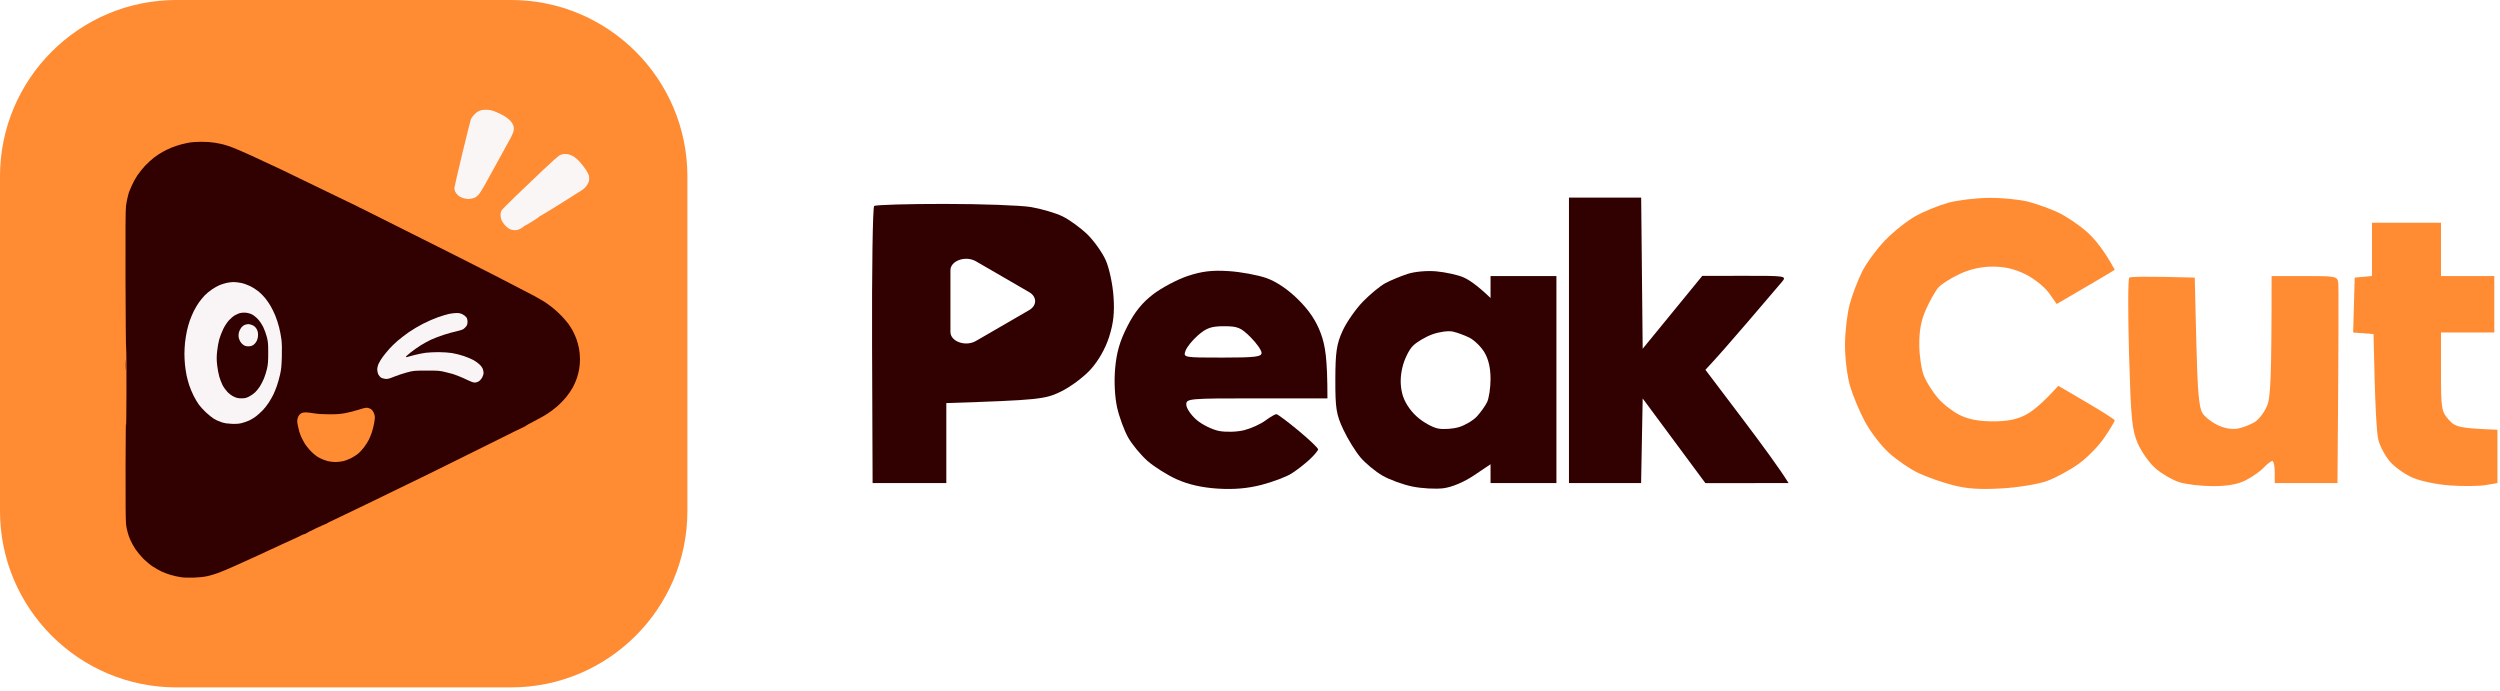
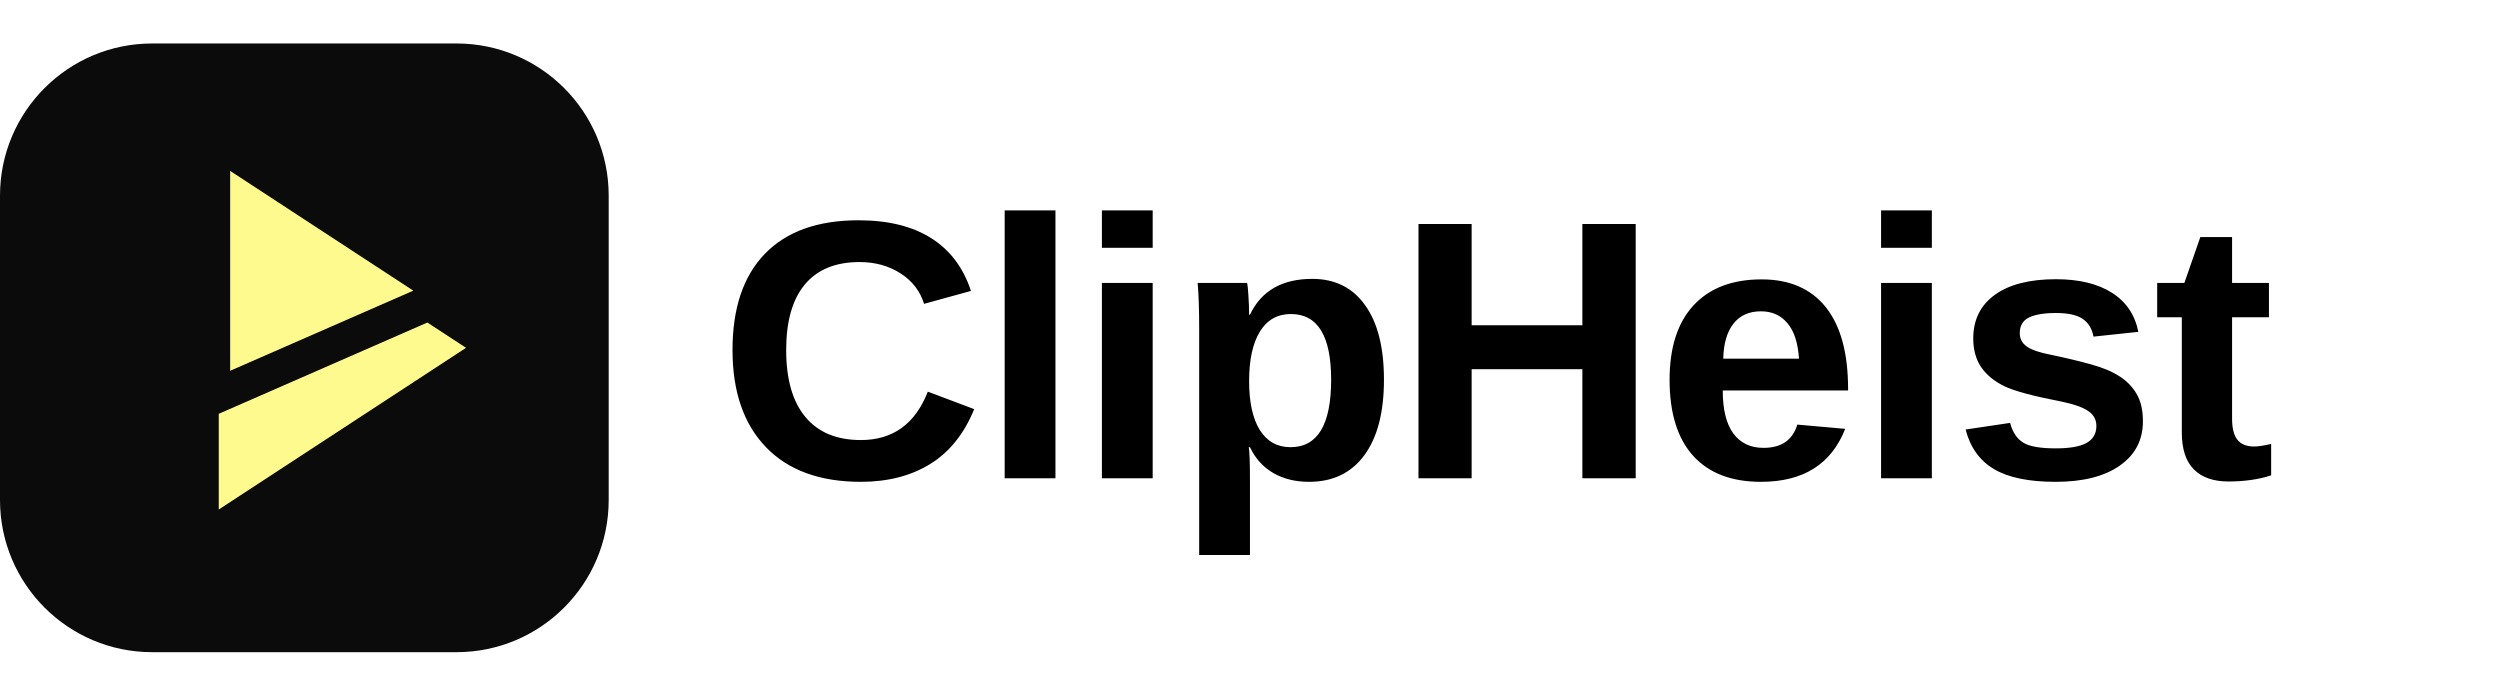
- <svg xmlns="http://www.w3.org/2000/svg" width="797" height="220" viewBox="0 0 797 220" fill="none">
-   <path d="M378.686 87.97C383.186 86.48 386.436 86.09 391.686 86.43C395.536 86.67 400.936 87.67 403.686 88.63C406.886 89.76 410.536 92.211 413.806 95.44C417.346 98.93 419.596 102.28 421.056 106.25C422.526 110.22 423.186 114.32 423.186 127H400.686C378.857 127 378.186 127.06 378.186 129C378.186 130.1 379.646 132.27 381.436 133.83C383.226 135.38 386.486 136.99 388.686 137.4C390.906 137.82 394.466 137.7 396.686 137.13C398.886 136.57 401.926 135.18 403.436 134.05C404.945 132.921 406.525 132.021 406.936 132.04C407.347 132.061 410.507 134.421 413.966 137.29C417.416 140.16 420.226 142.84 420.216 143.25C420.196 143.66 418.946 145.15 417.436 146.55C415.926 147.95 413.336 149.95 411.686 150.99C410.035 152.03 405.755 153.64 402.186 154.57C397.716 155.72 393.345 156.099 388.186 155.77C383.206 155.449 378.836 154.46 375.186 152.82C372.156 151.47 367.946 148.81 365.806 146.93C363.676 145.04 360.916 141.7 359.666 139.5C358.426 137.3 356.847 133.03 356.157 130C355.397 126.66 355.136 121.75 355.506 117.5C355.936 112.39 356.996 108.75 359.396 104.04C361.726 99.46 364.146 96.46 367.686 93.769C370.436 91.68 375.386 89.07 378.686 87.97ZM390.226 104C386.206 104 384.636 104.54 381.976 106.84C380.166 108.41 378.346 110.66 377.936 111.84C377.196 113.98 377.317 114 389.686 114C400.125 114 402.186 113.75 402.186 112.5C402.186 111.68 400.616 109.43 398.686 107.5C395.626 104.44 394.566 104 390.226 104Z" fill-rule="evenodd" clip-rule="evenodd" fill="#310001" />
-   <path d="M448.686 87.34C450.996 86.58 454.906 86.23 457.936 86.51C460.826 86.78 464.646 87.62 466.436 88.37C468.226 89.12 470.926 90.92 475.186 95V88H496.186V154H475.186V148L469.936 151.53C466.736 153.68 462.926 155.29 460.186 155.65C457.716 155.97 453.216 155.72 450.186 155.09C447.156 154.45 442.886 152.889 440.686 151.6C438.486 150.32 435.377 147.749 433.777 145.89C432.177 144.02 429.697 140.03 428.277 137C425.997 132.16 425.686 130.24 425.706 121C425.726 112.24 426.106 109.67 428.006 105.5C429.256 102.75 432.177 98.55 434.487 96.17C436.796 93.79 440.036 91.13 441.686 90.25C443.336 89.38 446.486 88.07 448.686 87.34ZM463.186 105.71C461.816 105.39 458.885 105.78 456.686 106.57C454.486 107.36 451.676 109.02 450.436 110.25C449.196 111.49 447.706 114.53 447.117 117C446.377 120.07 446.356 122.77 447.036 125.5C447.656 127.98 449.397 130.74 451.617 132.75C453.576 134.54 456.646 136.27 458.436 136.61C460.226 136.95 463.266 136.739 465.186 136.14C467.116 135.55 469.646 134.04 470.816 132.78C471.976 131.53 473.446 129.49 474.066 128.25C474.676 127.01 475.186 123.64 475.186 120.75C475.179 117.25 474.512 114.417 473.186 112.25C472.086 110.46 469.946 108.39 468.436 107.64C466.926 106.89 464.566 106.02 463.186 105.71Z" fill-rule="evenodd" clip-rule="evenodd" fill="#310001" />
-   <path d="M523.686 111.18L542.686 87.95L556.186 87.93C569.055 87.91 569.616 87.99 568.206 89.71C567.386 90.69 562.476 96.45 557.286 102.5C552.107 108.55 546.916 114.49 543.686 117.89L555.266 133.2C561.636 141.61 567.596 149.74 570.186 154L543.686 154.03L523.686 127.03L523.186 154H500.186V63H523.206L523.686 111.18Z" fill="#310001" />
-   <path d="M301.106 65.01C312.975 65.01 325.385 65.46 328.686 66.01C331.986 66.57 336.486 67.89 338.686 68.95C340.886 70.02 344.457 72.6 346.617 74.69C348.776 76.79 351.437 80.53 352.527 83C353.617 85.47 354.727 90.65 354.987 94.5C355.347 99.67 354.976 103.05 353.576 107.43C352.386 111.16 350.196 115 347.686 117.78C345.486 120.21 341.216 123.39 338.186 124.85C333.166 127.269 331.345 127.54 301.686 128.5V154H278.186L278.016 110.17C277.926 86.067 278.226 66.041 278.686 65.67C279.148 65.3 289.238 65 301.106 65.01ZM311.121 83.299C307.84 81.398 303 83.103 303 86.161V105.839C303 108.896 307.84 110.602 311.121 108.701L328.106 98.862C330.631 97.399 330.631 94.601 328.106 93.138L311.121 83.299Z" fill-rule="evenodd" clip-rule="evenodd" fill="#310001" />
-   <path d="M634.186 63.08C638.306 63.05 643.936 63.61 646.686 64.33C649.436 65.05 653.706 66.59 656.186 67.76C658.666 68.93 662.706 71.65 665.186 73.81C667.666 75.97 670.696 79.6 674.186 86L671.936 87.37C670.695 88.131 666.534 90.581 655.686 96.91L653.186 93.39C651.806 91.46 648.436 88.77 645.686 87.43C642.196 85.71 639.026 84.98 635.186 85C631.536 85.01 628.006 85.811 624.686 87.37C621.936 88.66 618.927 90.571 617.996 91.611C617.066 92.651 615.296 95.75 614.066 98.5C612.446 102.09 611.837 105.33 611.867 110C611.897 113.57 612.587 118.07 613.407 120C614.217 121.93 616.187 125.02 617.786 126.89C619.376 128.75 622.486 131.18 624.686 132.28C627.436 133.66 630.716 134.3 635.186 134.33C639.826 134.35 642.826 133.77 645.686 132.31C647.886 131.18 651.146 128.62 656.186 123L665.157 128.25C670.086 131.14 674.146 133.72 674.176 134C674.206 134.28 672.756 136.7 670.956 139.39C669.156 142.08 665.436 145.9 662.686 147.87C659.936 149.84 655.436 152.28 652.686 153.3C649.836 154.35 643.605 155.38 638.186 155.7C631.146 156.11 627.066 155.84 622.436 154.63C618.996 153.73 614.066 151.99 611.476 150.75C608.886 149.51 604.726 146.66 602.226 144.401C599.726 142.151 596.267 137.65 594.536 134.401C592.797 131.161 590.657 126.03 589.777 123C588.887 119.97 588.176 114.13 588.186 110C588.196 105.88 588.876 100.03 589.686 97C590.496 93.97 592.307 89.25 593.697 86.5C595.077 83.75 598.406 79.25 601.086 76.5C603.756 73.75 608.136 70.29 610.816 68.81C613.496 67.33 618.166 65.44 621.186 64.62C624.206 63.8 630.056 63.11 634.186 63.08Z" fill="#FF8B33" />
-   <path d="M734.686 88C744.835 88 745.196 88.08 745.436 90.25C745.576 91.49 745.576 106.341 745.186 154H725.186V150.5C725.186 148.571 724.846 146.991 724.436 146.97C724.025 146.951 722.785 147.901 721.686 149.07C720.586 150.25 717.996 152.061 715.936 153.111C713.346 154.41 710.095 154.991 705.436 154.981C701.726 154.971 696.936 154.411 694.796 153.731C692.646 153.061 689.276 151.11 687.296 149.42C685.306 147.73 682.726 144.13 681.556 141.42C679.666 137.05 679.347 133.86 678.737 112.8C678.367 99.773 678.396 88.844 678.816 88.52C679.237 88.2 684.109 88.06 699.686 88.5L700.186 109C700.576 124.909 701.026 130.009 702.186 131.76C703.006 133 705.256 134.74 707.186 135.62C709.406 136.64 711.786 136.99 713.686 136.58C715.336 136.22 717.696 135.27 718.936 134.46C720.176 133.66 721.866 131.43 722.686 129.5C723.846 126.8 724.186 121.67 724.186 88H734.686Z" fill="#FF8B33" />
-   <path d="M778.186 88H795.186V106H778.186V118.5C778.186 130.3 778.326 131.15 780.606 133.75C782.726 136.16 783.837 136.53 796.186 137V154L792.436 154.64C790.376 154.99 785.305 155.05 781.186 154.77C777.026 154.49 771.686 153.39 769.186 152.31C766.706 151.23 763.446 148.92 761.936 147.17C760.426 145.43 758.756 142.31 758.226 140.25C757.696 138.19 757.136 129.75 756.686 106.5L750.186 106L750.686 88.5L756.186 88V71H778.186V88Z" fill="#FF8B33" />
-   <path d="M162.894 0H56.248C25.183 0 0 25.183 0 56.248V162.894C0 193.959 25.183 219.142 56.248 219.142H162.894C193.959 219.142 219.142 193.959 219.142 162.894V56.248C219.142 25.183 193.959 0 162.894 0Z" fill="#FF8B33" />
-   <path d="M57.863 46.005C58.838 45.756 60.136 45.478 60.751 45.391C61.365 45.301 62.917 45.219 64.197 45.208C65.514 45.195 67.294 45.31 68.295 45.473C69.269 45.629 70.567 45.888 71.182 46.047C71.797 46.205 73.095 46.632 74.069 46.995C75.043 47.356 77.726 48.514 80.03 49.565C82.336 50.614 86.568 52.585 89.437 53.943C92.305 55.302 99.011 58.546 104.339 61.153C109.666 63.759 114.109 65.906 114.211 65.924C114.313 65.945 114.44 66.016 114.49 66.083C114.541 66.152 114.707 66.236 114.856 66.269C115.005 66.305 115.215 66.4 115.321 66.481C115.427 66.562 122.556 70.135 131.162 74.419C139.768 78.705 151.713 84.725 157.706 87.802C163.698 90.876 169.484 93.876 170.559 94.465C171.633 95.055 172.977 95.832 173.539 96.192C174.102 96.552 175.234 97.37 176.054 98.009C176.873 98.648 178.175 99.831 178.947 100.64C179.716 101.447 180.694 102.57 181.117 103.133C181.539 103.696 182.184 104.702 182.549 105.369C182.914 106.036 183.467 107.271 183.778 108.117C184.09 108.963 184.47 110.389 184.624 111.285C184.779 112.181 184.905 113.67 184.905 114.592C184.905 115.515 184.781 116.94 184.628 117.76C184.475 118.58 184.134 119.879 183.872 120.648C183.611 121.416 183.043 122.703 182.612 123.508C182.18 124.313 181.241 125.694 180.524 126.574C179.807 127.455 178.55 128.759 177.73 129.473C176.911 130.187 175.486 131.264 174.564 131.865C173.641 132.467 171.714 133.557 170.279 134.284C168.845 135.013 167.629 135.687 167.578 135.784C167.528 135.881 167.422 135.952 167.345 135.944C167.269 135.935 162.448 138.309 156.635 141.219C150.821 144.13 141.915 148.542 136.843 151.024C131.771 153.506 122.802 157.862 116.912 160.706C111.02 163.551 105.758 166.078 105.216 166.322C104.674 166.566 104.234 166.808 104.238 166.858C104.242 166.909 104.141 166.961 104.013 166.972C103.884 166.983 102.398 167.647 100.706 168.444C99.015 169.242 97.59 169.974 97.54 170.069C97.489 170.166 97.363 170.233 97.26 170.218C97.158 170.203 96.655 170.384 96.142 170.621C95.63 170.855 95.168 171.09 95.118 171.142C95.068 171.194 94.941 171.25 94.839 171.267C94.736 171.284 92.557 172.279 89.996 173.479C87.434 174.677 83.871 176.33 82.079 177.15C80.285 177.968 77.143 179.395 75.094 180.319C73.045 181.243 70.573 182.287 69.599 182.639C68.624 182.991 67.075 183.453 66.153 183.664C65.089 183.908 63.522 184.083 61.868 184.143C60.264 184.202 58.651 184.15 57.677 184.008C56.805 183.882 55.382 183.571 54.511 183.317C53.639 183.062 52.298 182.563 51.53 182.205C50.761 181.849 49.462 181.111 48.643 180.567C47.823 180.023 46.493 178.916 45.689 178.109C44.884 177.302 43.749 175.927 43.166 175.057C42.583 174.187 41.827 172.802 41.488 171.983C41.149 171.163 40.849 170.324 40.823 170.119C40.797 169.914 40.691 169.536 40.588 169.281C40.484 169.024 40.307 168.101 40.195 167.231C40.058 166.162 40.004 160.206 40.033 148.877C40.056 139.654 40.119 133.574 40.175 135.368C40.229 137.161 40.292 132.445 40.315 124.887C40.335 117.33 40.29 111.145 40.214 111.145C40.138 111.145 40.048 101.272 40.015 89.205C39.974 73.655 40.017 66.802 40.166 65.68C40.281 64.808 40.507 63.593 40.665 62.978C40.823 62.364 40.974 61.777 40.998 61.674C41.023 61.572 41.108 61.32 41.186 61.115C41.267 60.91 41.637 60.029 42.012 59.159C42.384 58.287 43.163 56.861 43.74 55.991C44.318 55.119 45.448 53.703 46.251 52.844C47.054 51.985 48.339 50.807 49.109 50.228C49.876 49.648 51.092 48.847 51.809 48.445C52.527 48.042 53.784 47.431 54.604 47.088C55.423 46.743 56.889 46.257 57.863 46.005ZM40.119 117.76C40.084 118.477 40.056 117.85 40.056 116.363C40.056 114.876 40.084 114.291 40.119 115.058C40.154 115.828 40.154 117.043 40.119 117.76Z" fill-rule="evenodd" clip-rule="evenodd" fill="#310001" />
-   <path d="M152.397 35.536C152.704 35.376 153.207 35.18 153.515 35.098C153.822 35.016 154.66 34.979 155.377 35.012C156.372 35.059 157.058 35.234 158.265 35.752C159.134 36.125 160.297 36.702 160.846 37.034C161.396 37.366 162.174 37.973 162.579 38.383C162.985 38.793 163.445 39.464 163.603 39.874C163.793 40.364 163.855 40.906 163.784 41.458C163.722 41.918 163.367 42.883 162.99 43.6C162.614 44.318 160.867 47.504 159.108 50.681C157.348 53.858 155.292 57.588 154.539 58.973C153.76 60.402 152.842 61.812 152.41 62.241C151.898 62.752 151.365 63.066 150.767 63.219C150.281 63.344 149.61 63.445 149.277 63.447C148.943 63.448 148.232 63.322 147.694 63.167C147.155 63.012 146.408 62.614 146.034 62.28C145.659 61.947 145.24 61.403 145.103 61.069C144.965 60.735 144.853 60.232 144.855 59.951C144.855 59.67 145.989 54.743 147.373 49.004C148.757 43.265 149.99 38.318 150.113 38.01C150.236 37.703 150.674 37.086 151.087 36.639C151.501 36.192 152.09 35.694 152.397 35.536Z" fill="#FBF7F8" fill-opacity="0.99" />
-   <path d="M172.887 54.428C175.551 51.898 178.065 49.662 178.475 49.462C178.935 49.237 179.613 49.095 180.245 49.093C181.005 49.092 181.558 49.231 182.387 49.636C183.138 50.001 183.896 50.599 184.697 51.456C185.351 52.157 186.295 53.358 186.794 54.128C187.399 55.06 187.739 55.805 187.815 56.364C187.876 56.826 187.835 57.495 187.724 57.855C187.614 58.214 187.278 58.842 186.98 59.252C186.681 59.662 186.112 60.221 185.716 60.493C185.319 60.765 182.165 62.755 178.708 64.918C175.251 67.08 172.337 68.848 172.235 68.848C172.133 68.848 172.028 68.921 172.002 69.01C171.976 69.1 170.929 69.812 169.674 70.594C168.418 71.377 167.308 72.016 167.206 72.016C167.103 72.016 167.021 72.079 167.025 72.156C167.029 72.232 166.589 72.54 166.047 72.84C165.334 73.233 164.808 73.384 164.132 73.385C163.551 73.387 162.921 73.246 162.456 73.005C162.046 72.793 161.381 72.254 160.977 71.805C160.574 71.358 160.094 70.656 159.911 70.246C159.727 69.836 159.576 69.081 159.574 68.569C159.57 67.989 159.699 67.427 159.911 67.078C160.097 66.771 162.005 64.835 164.147 62.774C166.291 60.715 170.223 56.958 172.887 54.428Z" fill="#FBF7F8" fill-opacity="0.99" />
-   <path d="M110.206 131.678C111.385 131.454 113.229 130.981 114.304 130.625C115.379 130.269 116.512 129.974 116.819 129.971C117.126 129.969 117.67 130.112 118.03 130.291C118.458 130.505 118.825 130.904 119.099 131.456C119.328 131.918 119.518 132.589 119.52 132.946C119.524 133.304 119.399 134.269 119.246 135.089C119.093 135.909 118.769 137.167 118.525 137.884C118.283 138.602 117.853 139.651 117.57 140.213C117.288 140.778 116.607 141.846 116.053 142.589C115.502 143.333 114.61 144.285 114.071 144.708C113.533 145.129 112.527 145.759 111.836 146.105C111.145 146.452 110.055 146.86 109.415 147.013C108.774 147.164 107.664 147.288 106.946 147.29C106.229 147.29 105.099 147.156 104.432 146.992C103.765 146.826 102.634 146.388 101.917 146.019C101.055 145.572 100.14 144.872 99.212 143.944C98.443 143.172 97.473 141.956 97.055 141.238C96.64 140.521 96.124 139.515 95.908 139.002C95.694 138.49 95.472 137.862 95.414 137.605C95.358 137.349 95.185 136.636 95.032 136.021C94.878 135.406 94.749 134.588 94.749 134.204C94.747 133.82 94.893 133.196 95.072 132.818C95.25 132.44 95.649 131.979 95.956 131.793C96.286 131.596 96.878 131.458 97.4 131.456C97.886 131.456 99.103 131.596 100.101 131.765C101.284 131.968 102.988 132.076 104.991 132.078C107.371 132.08 108.548 131.989 110.206 131.678Z" fill="#FF8B33" />
-   <path d="M70.064 90.871C70.679 90.623 71.685 90.311 72.3 90.177C72.914 90.043 73.857 89.926 74.395 89.918C74.933 89.911 76.023 90.032 76.817 90.189C77.621 90.349 78.92 90.8 79.751 91.208C80.57 91.612 81.787 92.389 82.451 92.937C83.117 93.483 84.089 94.47 84.61 95.132C85.134 95.791 85.899 96.919 86.315 97.636C86.73 98.353 87.384 99.695 87.766 100.617C88.148 101.54 88.694 103.217 88.977 104.344C89.262 105.471 89.597 107.232 89.724 108.257C89.874 109.481 89.917 111.365 89.848 113.754C89.765 116.674 89.653 117.79 89.28 119.437C89.027 120.564 88.55 122.241 88.222 123.164C87.892 124.086 87.373 125.344 87.064 125.959C86.754 126.573 86.123 127.664 85.659 128.381C85.195 129.098 84.348 130.177 83.774 130.779C83.2 131.381 82.228 132.258 81.613 132.728C80.999 133.198 79.972 133.816 79.331 134.103C78.691 134.388 77.601 134.755 76.91 134.916C76.079 135.109 75.116 135.182 74.069 135.13C73.197 135.085 72.275 135.005 72.02 134.953C71.763 134.899 71.303 134.793 70.996 134.714C70.688 134.636 70.269 134.481 70.064 134.373C69.859 134.263 69.565 134.152 69.412 134.124C69.26 134.094 68.68 133.796 68.129 133.462C67.578 133.127 66.456 132.223 65.638 131.455C64.823 130.686 63.794 129.555 63.357 128.94C62.919 128.325 62.179 127.067 61.714 126.145C61.248 125.223 60.618 123.713 60.317 122.791C60.015 121.869 59.633 120.443 59.469 119.623C59.305 118.803 59.087 117.378 58.985 116.456C58.882 115.533 58.797 113.92 58.797 112.869C58.795 111.818 58.884 110.141 58.994 109.142C59.102 108.143 59.363 106.528 59.573 105.555C59.782 104.581 60.205 103.071 60.508 102.201C60.814 101.331 61.399 99.947 61.807 99.127C62.215 98.307 62.938 97.092 63.411 96.425C63.886 95.758 64.696 94.767 65.214 94.223C65.73 93.677 66.78 92.801 67.55 92.275C68.317 91.75 69.45 91.118 70.064 90.871Z" fill="#FBF7F8" fill-opacity="0.99" />
-   <path d="M139.73 101.093C140.96 100.672 142.51 100.209 143.177 100.068C143.843 99.926 144.89 99.801 145.505 99.792C146.321 99.781 146.846 99.889 147.45 100.196C147.904 100.427 148.45 100.854 148.66 101.143C148.923 101.503 149.044 101.955 149.044 102.574C149.044 103.2 148.925 103.64 148.655 104.005C148.441 104.294 148.021 104.7 147.723 104.909C147.425 105.117 146.427 105.438 145.505 105.624C144.583 105.811 142.739 106.321 141.407 106.761C140.075 107.201 138.272 107.89 137.402 108.296C136.532 108.701 135.064 109.502 134.142 110.076C133.22 110.651 131.775 111.671 130.929 112.345C130.083 113.018 129.392 113.651 129.392 113.754C129.392 113.856 129.539 113.89 129.718 113.828C129.897 113.767 130.966 113.48 132.093 113.191C133.22 112.9 134.856 112.574 135.726 112.463C136.595 112.353 138.441 112.263 139.824 112.263C141.206 112.265 143.134 112.394 144.108 112.552C145.082 112.709 146.759 113.133 147.833 113.493C148.908 113.853 150.333 114.453 151 114.827C151.667 115.2 152.567 115.867 153.002 116.307C153.457 116.767 153.872 117.406 153.979 117.807C154.081 118.19 154.167 118.714 154.167 118.971C154.169 119.226 153.98 119.813 153.749 120.274C153.518 120.734 153.034 121.302 152.676 121.537C152.283 121.794 151.747 121.96 151.326 121.958C150.886 121.954 150.056 121.666 149.091 121.181C148.245 120.758 147.01 120.208 146.343 119.962C145.676 119.718 145.008 119.463 144.853 119.4C144.698 119.335 144.531 119.271 144.48 119.258C144.43 119.243 143.424 118.986 142.245 118.686C140.191 118.162 139.935 118.14 136.005 118.146C131.989 118.151 131.862 118.162 129.672 118.749C128.442 119.079 126.598 119.692 125.574 120.113C123.981 120.767 123.577 120.862 122.78 120.777C122.267 120.723 121.64 120.518 121.383 120.324C121.127 120.128 120.77 119.681 120.591 119.331C120.412 118.979 120.265 118.293 120.265 117.807C120.265 117.276 120.442 116.53 120.705 115.943C120.947 115.405 121.546 114.421 122.038 113.754C122.53 113.087 123.456 111.956 124.095 111.238C124.734 110.521 125.943 109.347 126.779 108.63C127.617 107.912 129.199 106.696 130.294 105.928C131.389 105.158 133.457 103.929 134.889 103.194C136.324 102.46 138.501 101.514 139.73 101.093Z" fill="#FBF7F8" fill-opacity="0.99" />
-   <path d="M76.398 99.835C76.828 99.697 77.616 99.632 78.26 99.68C78.916 99.73 79.763 99.954 80.309 100.221C80.831 100.476 81.682 101.156 82.241 101.766C82.824 102.401 83.539 103.474 83.956 104.344C84.35 105.164 84.861 106.589 85.092 107.512C85.45 108.945 85.512 109.677 85.508 112.543C85.507 115.271 85.433 116.21 85.117 117.573C84.905 118.496 84.471 119.88 84.156 120.648C83.839 121.417 83.26 122.549 82.867 123.164C82.474 123.778 81.781 124.642 81.325 125.083C80.868 125.523 79.992 126.132 79.378 126.438C78.456 126.894 78.033 126.991 76.957 126.987C75.913 126.984 75.429 126.877 74.535 126.45C73.855 126.126 73.046 125.526 72.469 124.913C71.945 124.361 71.254 123.385 70.932 122.744C70.608 122.103 70.143 120.889 69.899 120.043C69.653 119.197 69.349 117.542 69.221 116.363C69.036 114.66 69.036 113.761 69.219 111.983C69.345 110.754 69.651 109.034 69.899 108.164C70.146 107.294 70.716 105.825 71.163 104.903C71.657 103.888 72.374 102.794 72.977 102.13C73.527 101.529 74.352 100.821 74.814 100.556C75.276 100.291 75.988 99.967 76.398 99.835ZM79.192 103.329C78.885 103.332 78.35 103.442 78.005 103.577C77.66 103.711 77.135 104.147 76.839 104.547C76.543 104.948 76.222 105.652 76.127 106.114C76.031 106.576 76.016 107.247 76.092 107.605C76.169 107.963 76.4 108.551 76.604 108.909C76.809 109.267 77.266 109.753 77.62 109.986C78.076 110.288 78.529 110.409 79.192 110.406C79.853 110.404 80.313 110.275 80.775 109.966C81.144 109.72 81.61 109.153 81.846 108.661C82.135 108.063 82.263 107.456 82.262 106.72C82.258 105.922 82.139 105.445 81.796 104.856C81.483 104.321 81.077 103.945 80.542 103.694C80.107 103.491 79.499 103.327 79.192 103.329Z" fill-rule="evenodd" clip-rule="evenodd" fill="#310001" />
+ <svg xmlns="http://www.w3.org/2000/svg" viewBox="0 0 230 64">
+   <svg x="0" y="4" width="56" height="56" viewBox="0 0 64 64">
+     <rect width="64" height="64" rx="16" fill="#0b0b0b" />
+     <defs>
+       <clipPath id="t7">
+         <polygon points="0,0 64,0 64,17 0,45" />
+       </clipPath>
+       <clipPath id="b7">
+         <polygon points="0,49 64,21 64,64 0,64" />
+       </clipPath>
+     </defs>
+     <g clip-path="url(#t7)">
+       <polygon points="23,15 49,32 23,49" fill="#fffa8d" transform="translate(1.2 -1.6)" />
+     </g>
+     <g clip-path="url(#b7)">
+       <polygon points="23,15 49,32 23,49" fill="#fffa8d" />
+     </g>
+   </svg>
+   <text x="66" y="44" font-family="Oswald,Arial Narrow,Arial,sans-serif" font-weight="700" font-size="34" fill="#000000" letter-spacing="-0.5">ClipHeist</text>
</svg>
